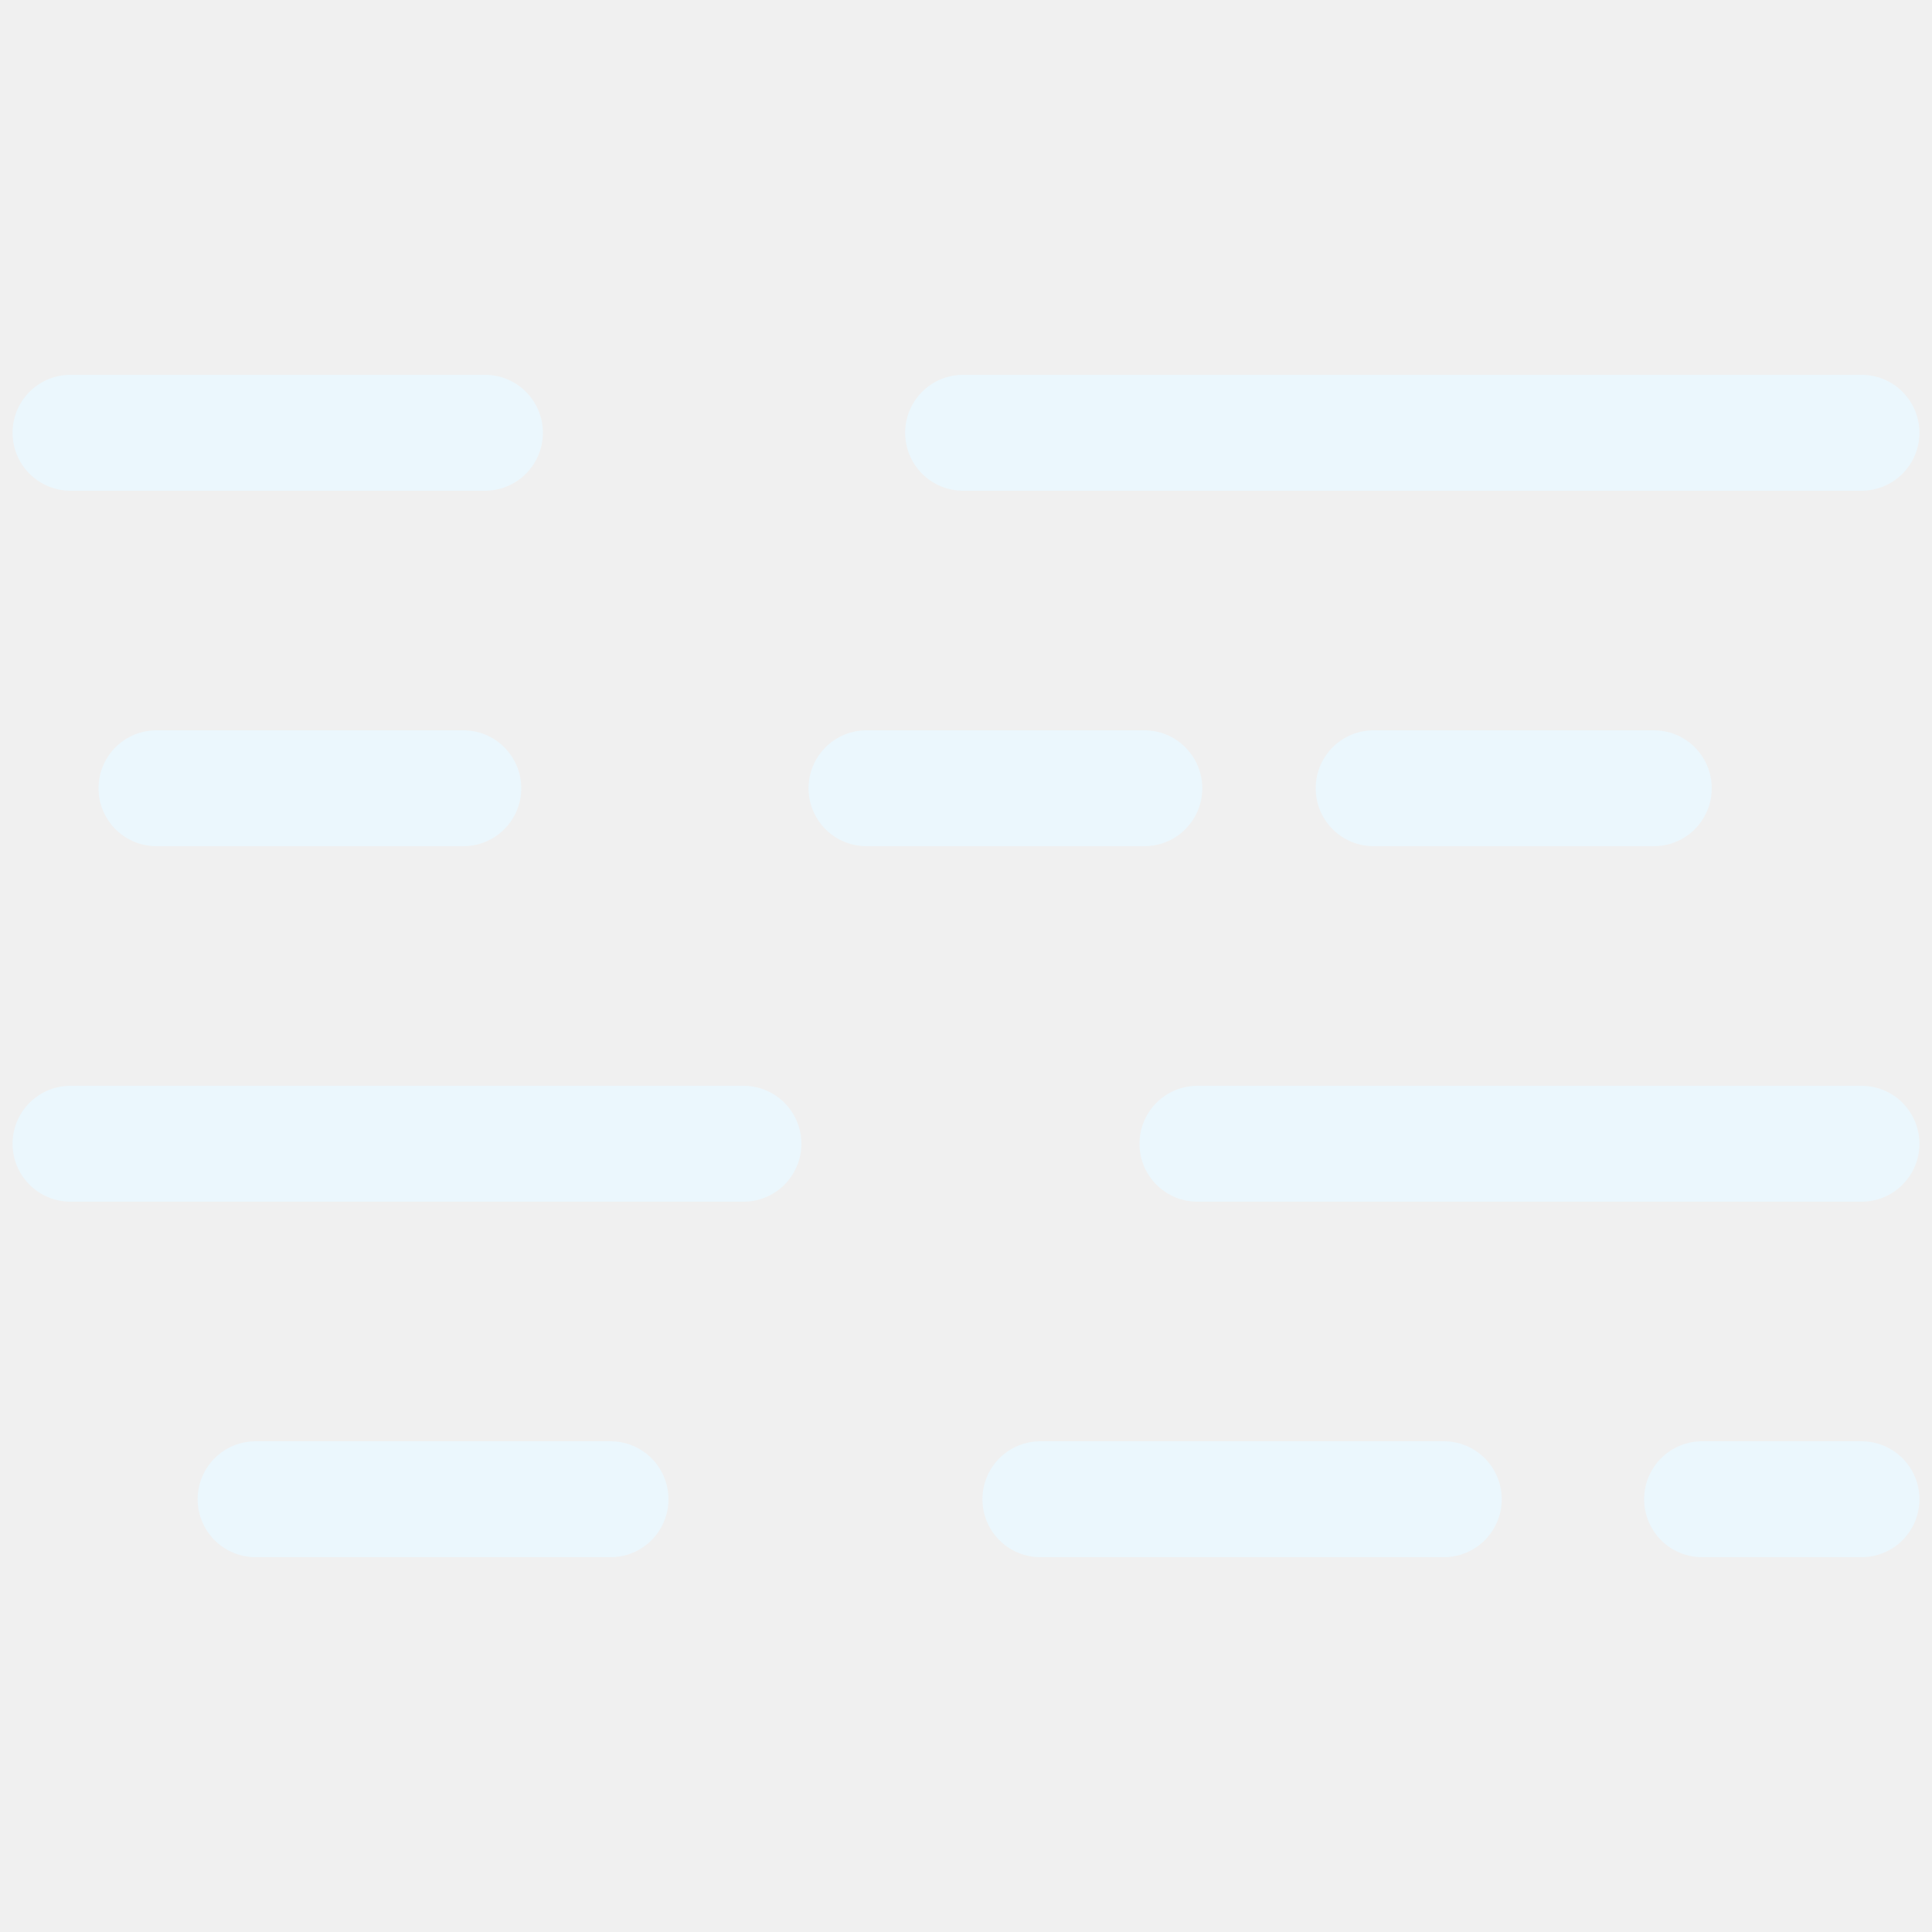
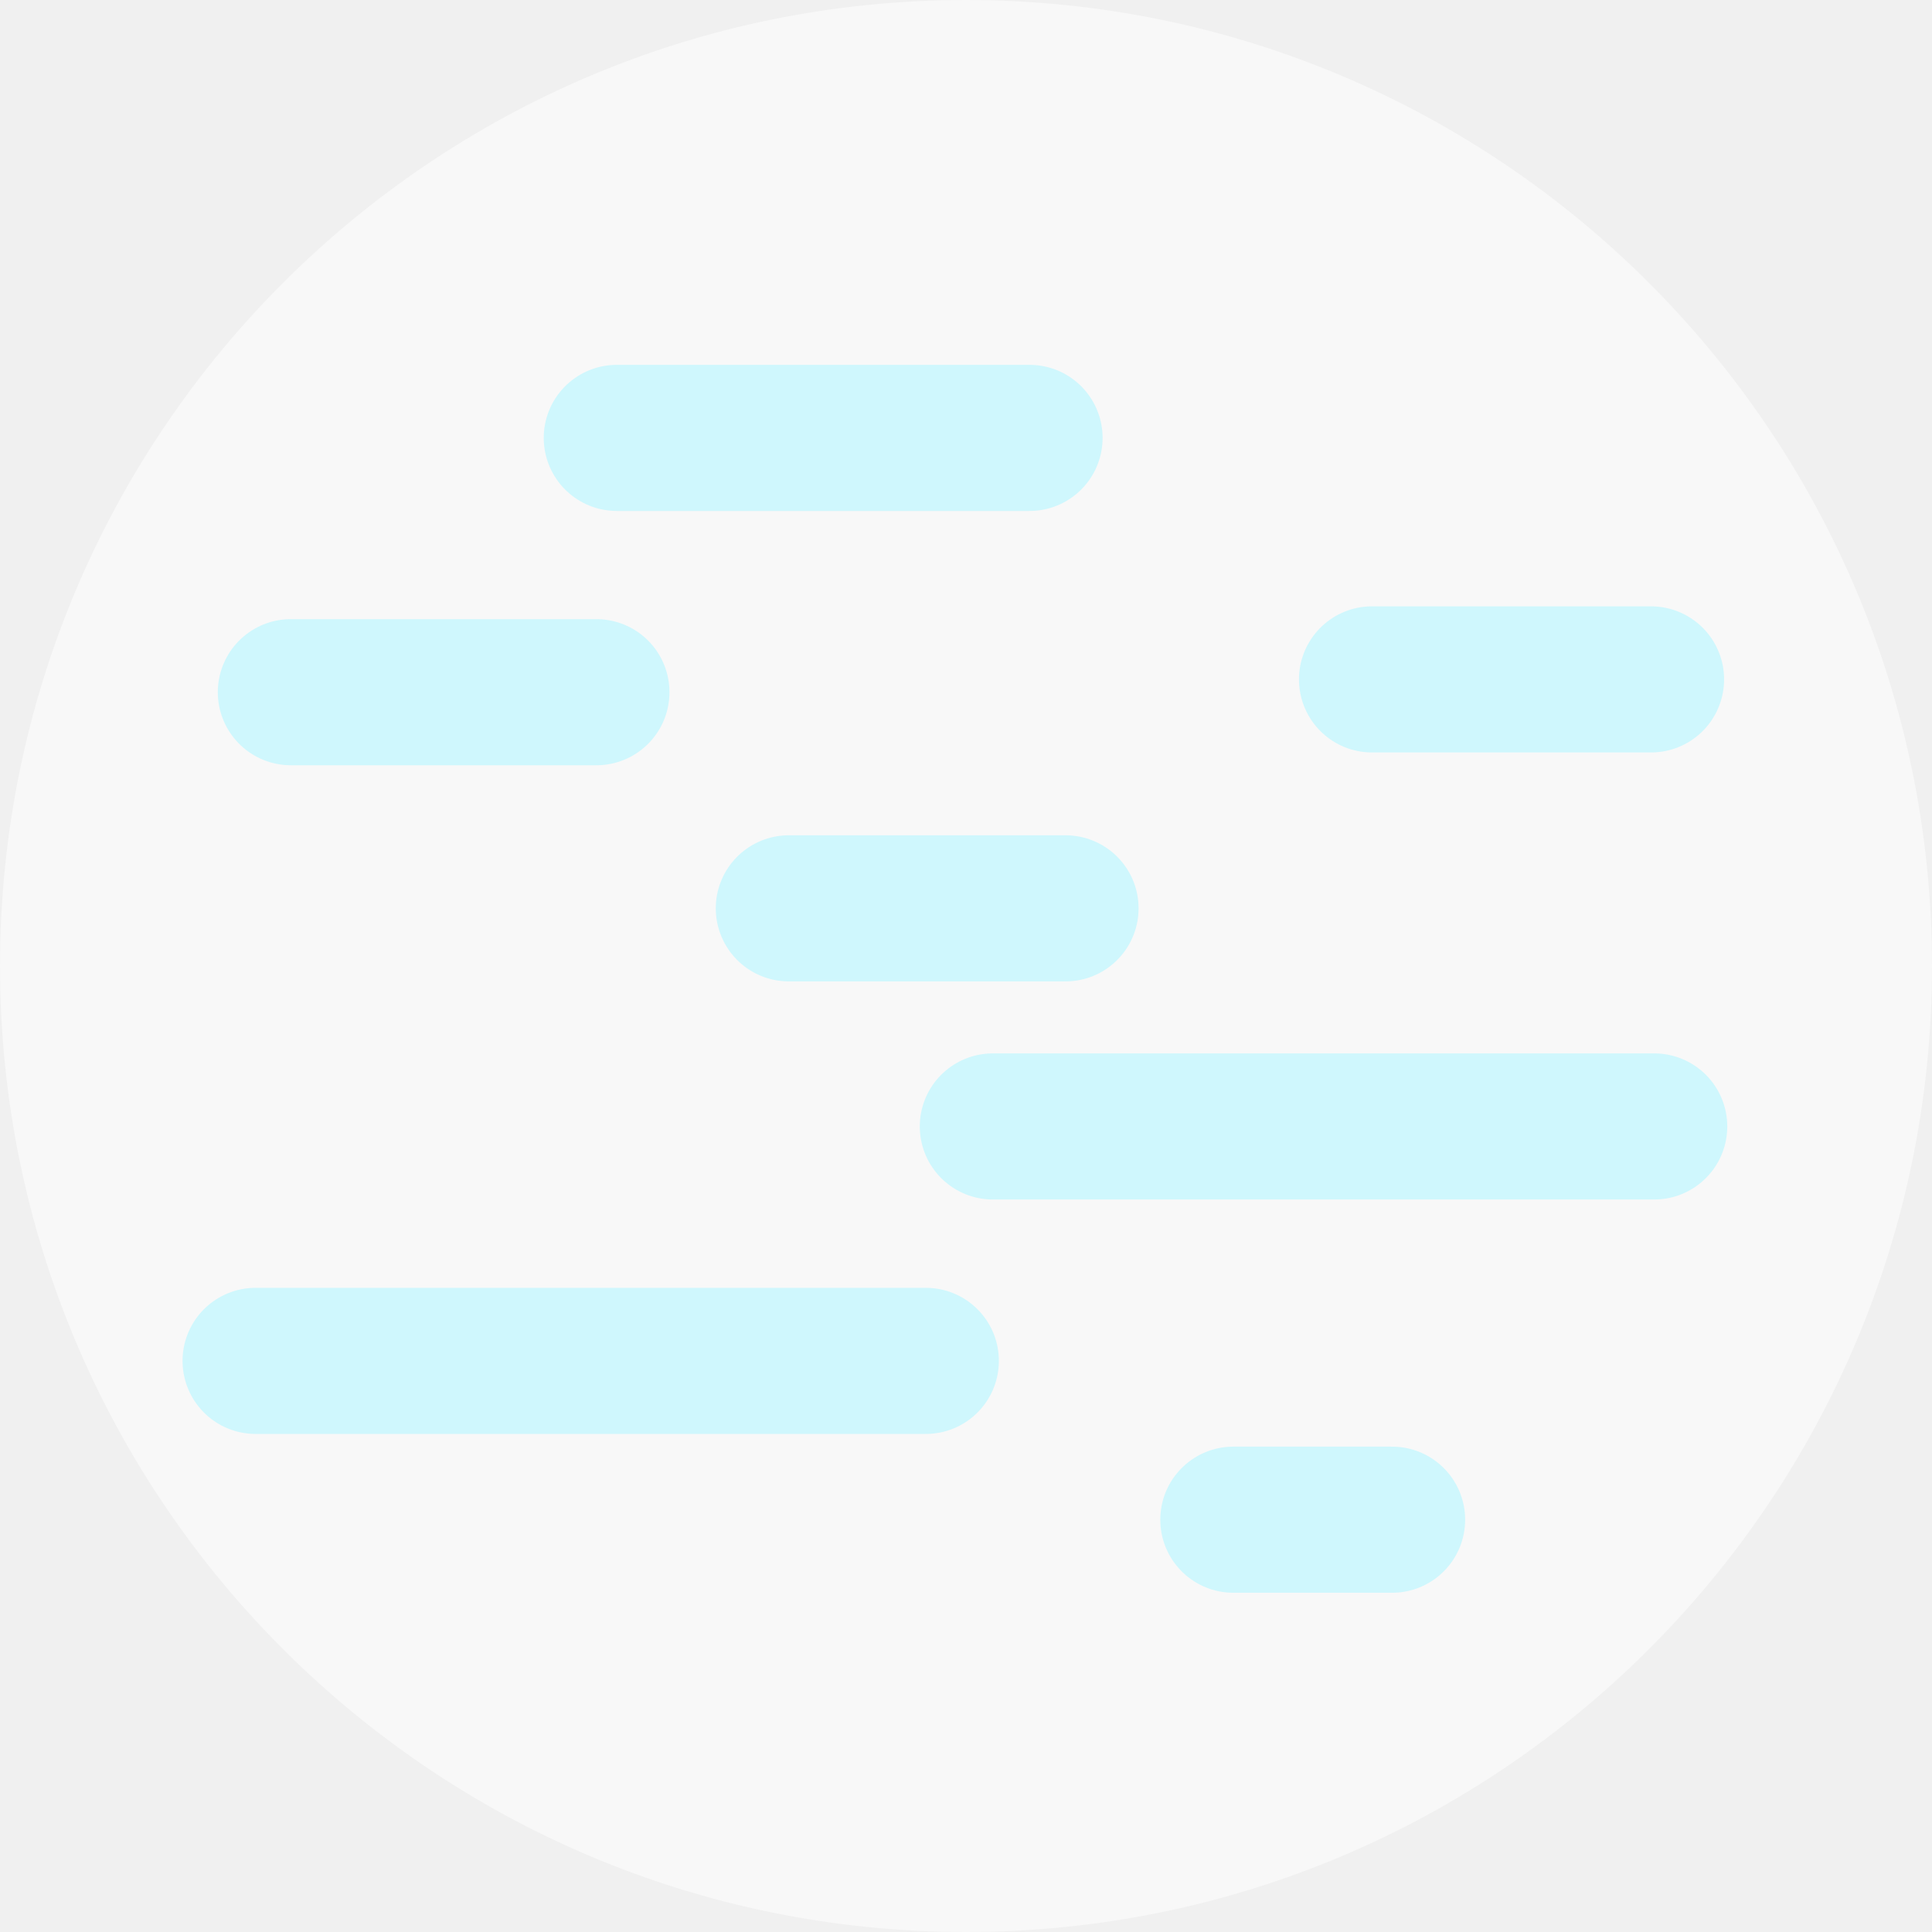
- <svg xmlns="http://www.w3.org/2000/svg" id="Layer_1" data-name="Layer 1" viewBox="0 0 100 100" version="1.1">
+ <svg xmlns="http://www.w3.org/2000/svg" id="Layer_1" data-name="Layer 1" viewBox="0 0 64 64" version="1.1" width="64" height="64">
  <defs id="defs10">
    <style id="style2">.cls-1,.cls-5{fill:none;}.cls-2{clip-path:url(#clip-path);}.cls-3{fill:#58595b;}.cls-4{clip-path:url(#clip-path-2);}.cls-5{stroke:#ebf7fd;stroke-linecap:round;stroke-miterlimit:10;stroke-width:6px;}</style>
    <clipPath id="clip-path">
-       <path class="cls-1" d="M205.71,0H134.29A14.33,14.33,0,0,0,120,14.29V85.71A14.33,14.33,0,0,0,134.29,100h71.43A14.33,14.33,0,0,0,220,85.71V14.29A14.33,14.33,0,0,0,205.71,0Z" id="path4" />
+       <path class="cls-1" d="M 205.71,0 H 134.29 A 14.33,14.33 0 0 0 120,14.29 V 85.71 A 14.33,14.33 0 0 0 134.29,100 h 71.43 A 14.33,14.33 0 0 0 220,85.71 V 14.29 A 14.33,14.33 0 0 0 205.71,0 Z" id="path4" style="fill:none" />
    </clipPath>
    <clipPath id="clip-path-2">
-       <path class="cls-1" d="M325.71,0H254.29A14.33,14.33,0,0,0,240,14.29V85.71A14.33,14.33,0,0,0,254.29,100h71.43A14.33,14.33,0,0,0,340,85.71V14.29A14.33,14.33,0,0,0,325.71,0Z" id="path7" />
+       <path class="cls-1" d="M 325.71,0 H 254.29 A 14.33,14.33 0 0 0 240,14.29 V 85.71 A 14.33,14.33 0 0 0 254.29,100 h 71.43 A 14.33,14.33 0 0 0 340,85.71 V 14.29 A 14.33,14.33 0 0 0 325.71,0 Z" id="path7" style="fill:none" />
    </clipPath>
  </defs>
-   <line class="cls-5" x1="25.1" y1="22.4" x2="3.65" y2="22.4" id="line26" />
-   <line class="cls-5" x1="96.35" y1="22.4" x2="49.85" y2="22.4" id="line28" />
-   <line class="cls-5" x1="23.98" y1="40.8" x2="8.1" y2="40.8" id="line30" />
-   <line class="cls-5" x1="59.23" y1="40.8" x2="44.85" y2="40.8" id="line32" />
-   <line class="cls-5" x1="85.6" y1="40.8" x2="71.1" y2="40.8" id="line34" />
-   <line class="cls-5" x1="38.48" y1="59.2" x2="3.65" y2="59.2" id="line36" />
-   <line class="cls-5" x1="96.35" y1="59.2" x2="61.98" y2="59.2" id="line38" />
-   <line class="cls-5" x1="31.6" y1="77.6" x2="13.23" y2="77.6" id="line40" />
-   <line class="cls-5" x1="74.73" y1="77.6" x2="53.85" y2="77.6" id="line42" />
-   <line class="cls-5" x1="96.35" y1="77.6" x2="88.1" y2="77.6" id="line44" />
+   <circle style="fill:#ffffff;fill-opacity:0.51;stroke:none;stroke-width:0.879;stroke-linecap:round;stroke-miterlimit:4;stroke-dasharray:none;stroke-opacity:1" id="path4497" cx="32" cy="32" r="32" />
+   <line class="cls-5" x1="34.105" y1="14.506" x2="20.432" y2="14.506" id="line26" style="fill:none;stroke:#cff7fd;stroke-width:4.84px;stroke-linecap:round;stroke-miterlimit:10;stroke-opacity:1" />
+   <line class="cls-5" x1="19.757" y1="22.93" x2="9.635" y2="22.93" id="line30" style="fill:none;stroke:#cff7fd;stroke-width:4.84px;stroke-linecap:round;stroke-miterlimit:10;stroke-opacity:1" />
+   <line class="cls-5" x1="35.297" y1="30.09" x2="26.131" y2="30.09" id="line32" style="fill:none;stroke:#cff7fd;stroke-width:4.84px;stroke-linecap:round;stroke-miterlimit:10;stroke-opacity:1" />
+   <line class="cls-5" x1="54.693" y1="22.506" x2="45.45" y2="22.506" id="line34" style="fill:none;stroke:#cff7fd;stroke-width:4.84px;stroke-linecap:round;stroke-miterlimit:10;stroke-opacity:1" />
+   <line class="cls-5" x1="30.669" y1="45.081" x2="8.467" y2="45.081" id="line36" style="fill:none;stroke:#cff7fd;stroke-width:4.84px;stroke-linecap:round;stroke-miterlimit:10;stroke-opacity:1" />
+   <line class="cls-5" x1="54.798" y1="37.315" x2="32.889" y2="37.315" id="line38" style="fill:none;stroke:#cff7fd;stroke-width:4.84px;stroke-linecap:round;stroke-miterlimit:10;stroke-opacity:1" />
+   <line class="cls-5" x1="46.115" y1="50.342" x2="40.856" y2="50.342" id="line44" style="fill:none;stroke:#cff7fd;stroke-width:4.84px;stroke-linecap:round;stroke-miterlimit:10;stroke-opacity:1" />
</svg>
